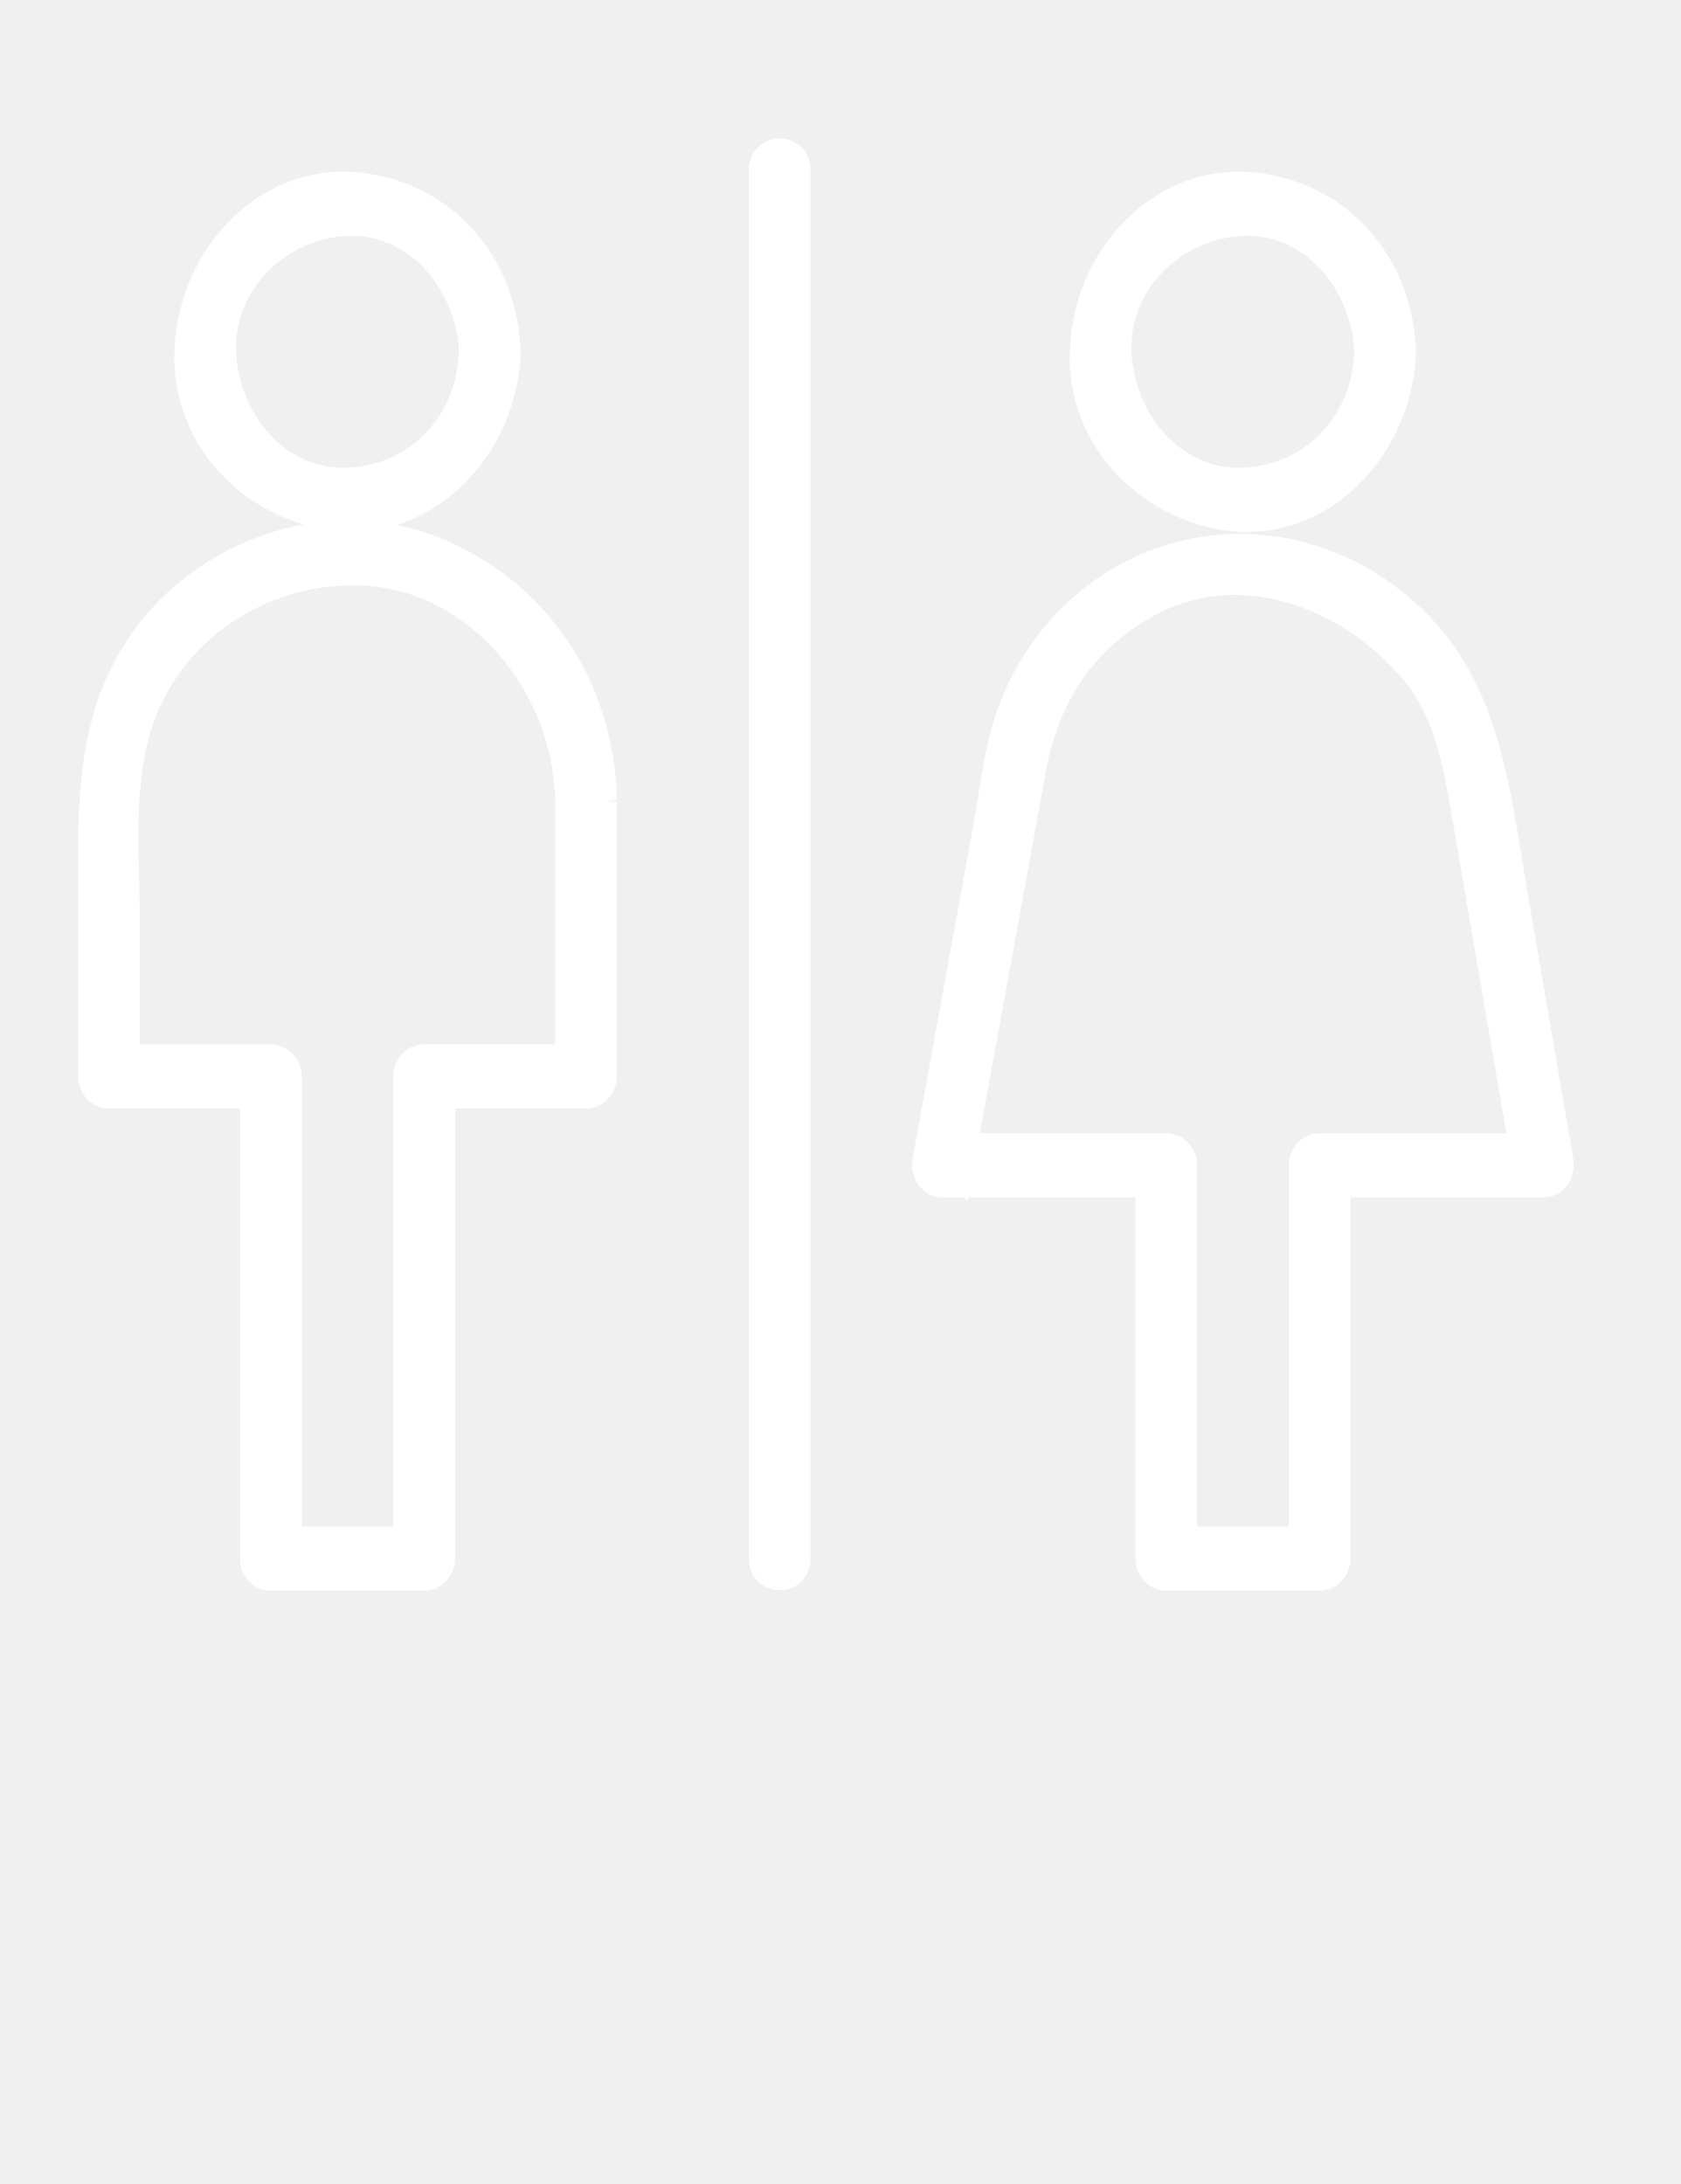
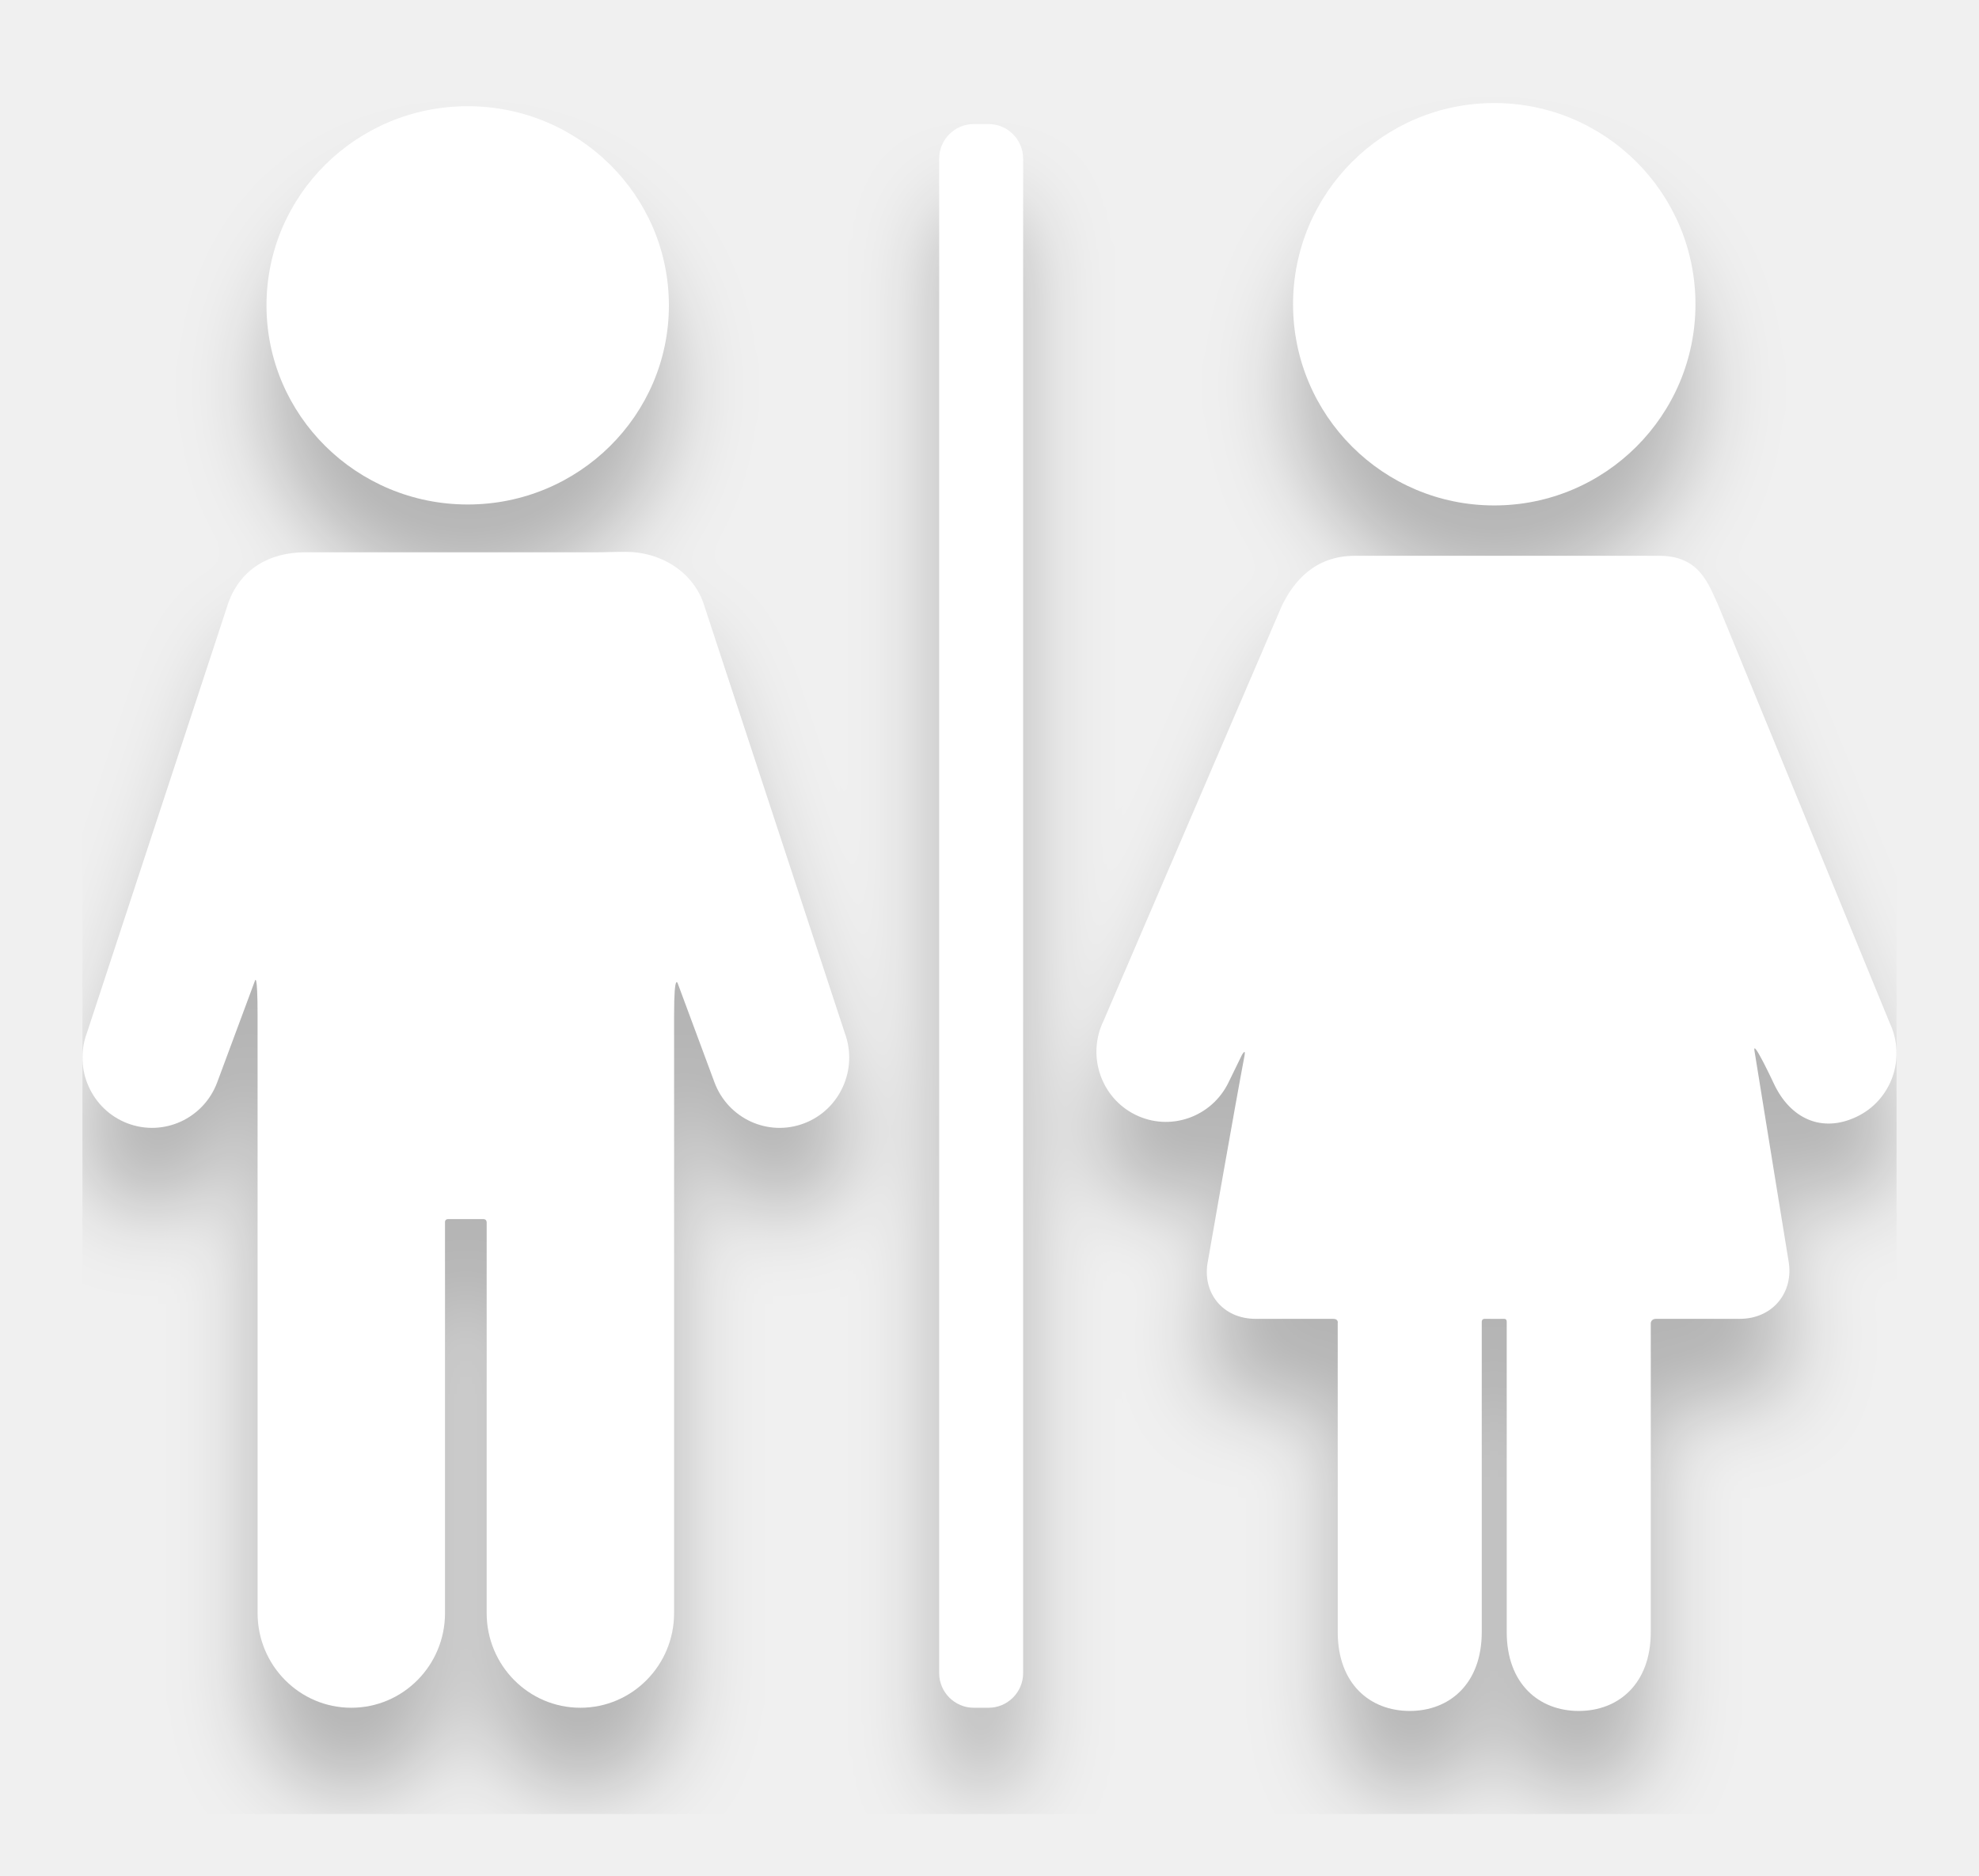
- <svg xmlns="http://www.w3.org/2000/svg" width="20" height="26" viewBox="0 0 20 26" fill="none">
-   <path d="M14.789 6.331C14.812 6.332 14.835 6.331 14.857 6.332C15.894 6.332 16.788 5.396 16.853 4.245C16.855 4.227 16.856 4.208 16.855 4.188C16.856 4.169 16.855 4.15 16.853 4.132C16.79 2.963 15.927 2.086 14.8 2.045C13.707 2.005 12.774 2.978 12.734 4.182C12.714 4.75 12.93 5.288 13.342 5.697C13.729 6.08 14.256 6.312 14.789 6.331ZM13.468 4.182C13.456 3.823 13.593 3.482 13.855 3.222C14.107 2.972 14.451 2.821 14.8 2.808L14.843 2.807C15.601 2.807 16.096 3.523 16.121 4.188C16.092 4.961 15.533 5.541 14.789 5.568L14.746 5.569C13.986 5.569 13.49 4.849 13.468 4.182Z" fill="white" />
-   <path d="M7.21 9.534L7.343 9.519C7.309 8.077 6.475 6.873 5.165 6.376C5.021 6.321 4.872 6.281 4.72 6.251C5.52 6.001 6.142 5.198 6.195 4.245C6.197 4.227 6.198 4.208 6.198 4.188C6.198 4.169 6.197 4.15 6.195 4.133C6.132 2.964 5.27 2.086 4.142 2.045C3.05 2.005 2.116 2.979 2.076 4.183C2.057 4.75 2.273 5.288 2.684 5.697C2.944 5.955 3.269 6.143 3.616 6.244C2.797 6.392 2.041 6.863 1.563 7.548C0.93 8.454 0.93 9.466 0.93 10.36V12.815C0.93 13.026 1.094 13.197 1.297 13.197H2.857V18.555C2.857 18.766 3.022 18.937 3.224 18.937H5.049C5.251 18.937 5.416 18.766 5.416 18.555V13.197H6.976C7.179 13.197 7.343 13.026 7.343 12.815V9.547L7.212 9.546L7.343 9.535H7.31L7.343 9.532L7.21 9.534ZM4.681 12.815V18.174H3.592V12.815C3.592 12.605 3.427 12.434 3.224 12.434H1.664V10.953C1.664 10.792 1.66 10.628 1.656 10.462C1.643 9.899 1.63 9.316 1.768 8.794C2.052 7.72 3.053 6.969 4.201 6.969C4.256 6.969 4.311 6.97 4.366 6.974C5.576 7.052 6.582 8.202 6.609 9.537V12.433H5.049C4.846 12.434 4.681 12.605 4.681 12.815ZM2.81 4.183C2.798 3.823 2.935 3.482 3.197 3.222C3.449 2.972 3.793 2.821 4.142 2.808L4.185 2.808C4.943 2.808 5.438 3.523 5.463 4.188C5.434 4.961 4.875 5.541 4.131 5.568L4.088 5.569C3.328 5.569 2.832 4.849 2.81 4.183Z" fill="white" />
-   <path d="M9.281 1.649C9.072 1.649 8.914 1.81 8.914 2.024V18.555C8.914 18.769 9.072 18.93 9.281 18.93C9.49 18.93 9.648 18.769 9.648 18.555V2.024C9.648 1.81 9.49 1.649 9.281 1.649Z" fill="white" />
-   <path d="M18.726 13.785L18.177 10.593C18.155 10.465 18.134 10.337 18.114 10.21C17.916 8.997 17.729 7.852 16.667 7.026C16.104 6.588 15.444 6.356 14.758 6.356C13.409 6.356 12.228 7.263 11.819 8.613C11.736 8.889 11.69 9.181 11.646 9.463C11.627 9.579 11.609 9.694 11.589 9.806L10.865 13.784C10.842 13.906 10.872 14.029 10.945 14.121C11.013 14.207 11.112 14.255 11.221 14.255H11.478L11.516 14.306L11.525 14.255H13.516V18.555C13.516 18.766 13.681 18.937 13.883 18.937H15.707C15.91 18.937 16.075 18.766 16.075 18.555V14.255H18.369C18.551 14.255 18.693 14.13 18.723 13.944C18.735 13.893 18.735 13.839 18.726 13.785ZM15.34 13.873V18.174H14.25V13.873C14.25 13.662 14.086 13.491 13.884 13.491H11.664L12.447 9.193C12.606 8.316 13.059 7.679 13.794 7.3C14.075 7.156 14.38 7.082 14.698 7.082C15.407 7.082 16.149 7.45 16.683 8.066C17.077 8.52 17.18 9.118 17.279 9.697L17.931 13.491H15.707C15.505 13.491 15.34 13.662 15.34 13.873Z" fill="white" />
+ <svg xmlns="http://www.w3.org/2000/svg" width="96" height="91" viewBox="0 0 96 91" fill="none">
+   <g clip-path="url(#clip0)" filter="url(#filter0_d)">
+     <path d="M34.108 29.212C33.529 27.652 31.963 26.771 30.372 26.771C29.578 26.771 29.505 26.792 29.032 26.792H16.163C15.69 26.792 15.269 26.792 14.822 26.792C13.005 26.792 11.666 27.652 11.087 29.212L4.216 50.107C3.561 51.87 4.446 53.836 6.191 54.497C7.937 55.158 9.883 54.265 10.538 52.502L12.365 47.584C12.365 47.584 12.495 47.087 12.495 49.253V78.255C12.495 80.79 14.53 82.846 17.041 82.846C19.552 82.846 21.587 80.79 21.587 78.255V59.308C21.587 59.308 21.565 59.14 21.742 59.14C22.168 59.14 23.022 59.14 23.449 59.14C23.617 59.14 23.608 59.308 23.608 59.308V78.255C23.608 80.79 25.643 82.846 28.154 82.846C30.665 82.846 32.7 80.79 32.7 78.255V49.253C32.7 47.053 32.891 47.746 32.891 47.746L34.657 52.502C35.312 54.266 37.258 55.159 39.004 54.497C40.749 53.836 41.634 51.871 40.979 50.108L34.108 29.212Z" fill="white" />
+     <path d="M22.688 24.474C28.078 24.474 32.448 20.149 32.448 14.814C32.448 9.478 28.078 5.153 22.688 5.153C17.297 5.153 12.927 9.478 12.927 14.814C12.927 20.149 17.297 24.474 22.688 24.474Z" fill="white" />
+     <path d="M72.485 24.52C77.876 24.52 82.246 20.151 82.246 14.76C82.246 9.369 77.876 4.999 72.485 4.999C67.095 4.999 62.725 9.369 62.725 14.76C62.725 20.151 67.095 24.52 72.485 24.52Z" fill="white" />
+     <path d="M91.678 49.645L83.35 29.358C82.873 28.335 82.452 26.963 80.495 26.963C79.772 26.963 79.055 26.963 78.227 26.963H68.035C67.192 26.963 66.753 26.963 65.714 26.963C63.762 26.963 62.744 28.235 62.185 29.38L53.535 49.514C52.711 51.204 53.399 53.247 55.071 54.076C56.744 54.905 58.768 54.207 59.592 52.516L60.243 51.181C60.243 51.181 60.445 50.821 60.369 51.219C59.898 53.699 58.598 61.157 58.598 61.157C58.282 62.709 59.319 63.979 60.903 63.979C60.903 63.979 63.728 63.979 64.67 63.979C64.94 63.979 64.892 64.182 64.892 64.182V79.174C64.892 81.684 66.455 83.001 68.385 83.001C70.314 83.001 71.879 81.684 71.879 79.174V64.122C71.879 64.122 71.871 63.974 72.028 63.979C72.231 63.986 72.745 63.98 72.975 63.98C73.106 63.98 73.09 64.138 73.09 64.138V79.174C73.09 81.684 74.655 83.001 76.584 83.001C78.513 83.001 80.078 81.684 80.078 79.174V64.222C80.078 64.222 80.055 63.979 80.344 63.979C81.358 63.979 84.397 63.979 84.397 63.979C85.98 63.979 87.043 62.704 86.757 61.146C86.757 61.146 85.454 53.147 85.107 50.968C85.007 50.343 86.045 52.561 86.045 52.561C86.839 54.266 88.371 54.978 90.058 54.179C91.747 53.38 92.472 51.351 91.678 49.645Z" fill="white" />
+     <path d="M49.632 81.169C49.632 82.091 48.877 82.846 47.955 82.846H47.236C46.313 82.846 45.559 82.091 45.559 81.169V7.695C45.559 6.772 46.313 6.018 47.236 6.018H47.955C48.877 6.018 49.632 6.772 49.632 7.695V81.169Z" fill="white" />
+   </g>
+   <defs>
+     <filter id="filter0_d" x="0" y="0" width="96" height="96" filterUnits="userSpaceOnUse" color-interpolation-filters="sRGB">
+       <feFlood flood-opacity="0" result="BackgroundImageFix" />
+       <feColorMatrix in="SourceAlpha" type="matrix" values="0 0 0 0 0 0 0 0 0 0 0 0 0 0 0 0 0 0 127 0" />
+       <feOffset dy="4" />
+       <feGaussianBlur stdDeviation="2" />
+       <feColorMatrix type="matrix" values="0 0 0 0 0 0 0 0 0 0 0 0 0 0 0 0 0 0 0.25 0" />
+       <feBlend mode="normal" in2="BackgroundImageFix" result="effect1_dropShadow" />
+       <feBlend mode="normal" in="SourceGraphic" in2="effect1_dropShadow" result="shape" />
+     </filter>
+     <clipPath id="clip0">
+       <rect width="88" height="88" fill="white" transform="translate(4)" />
+     </clipPath>
+   </defs>
</svg>
